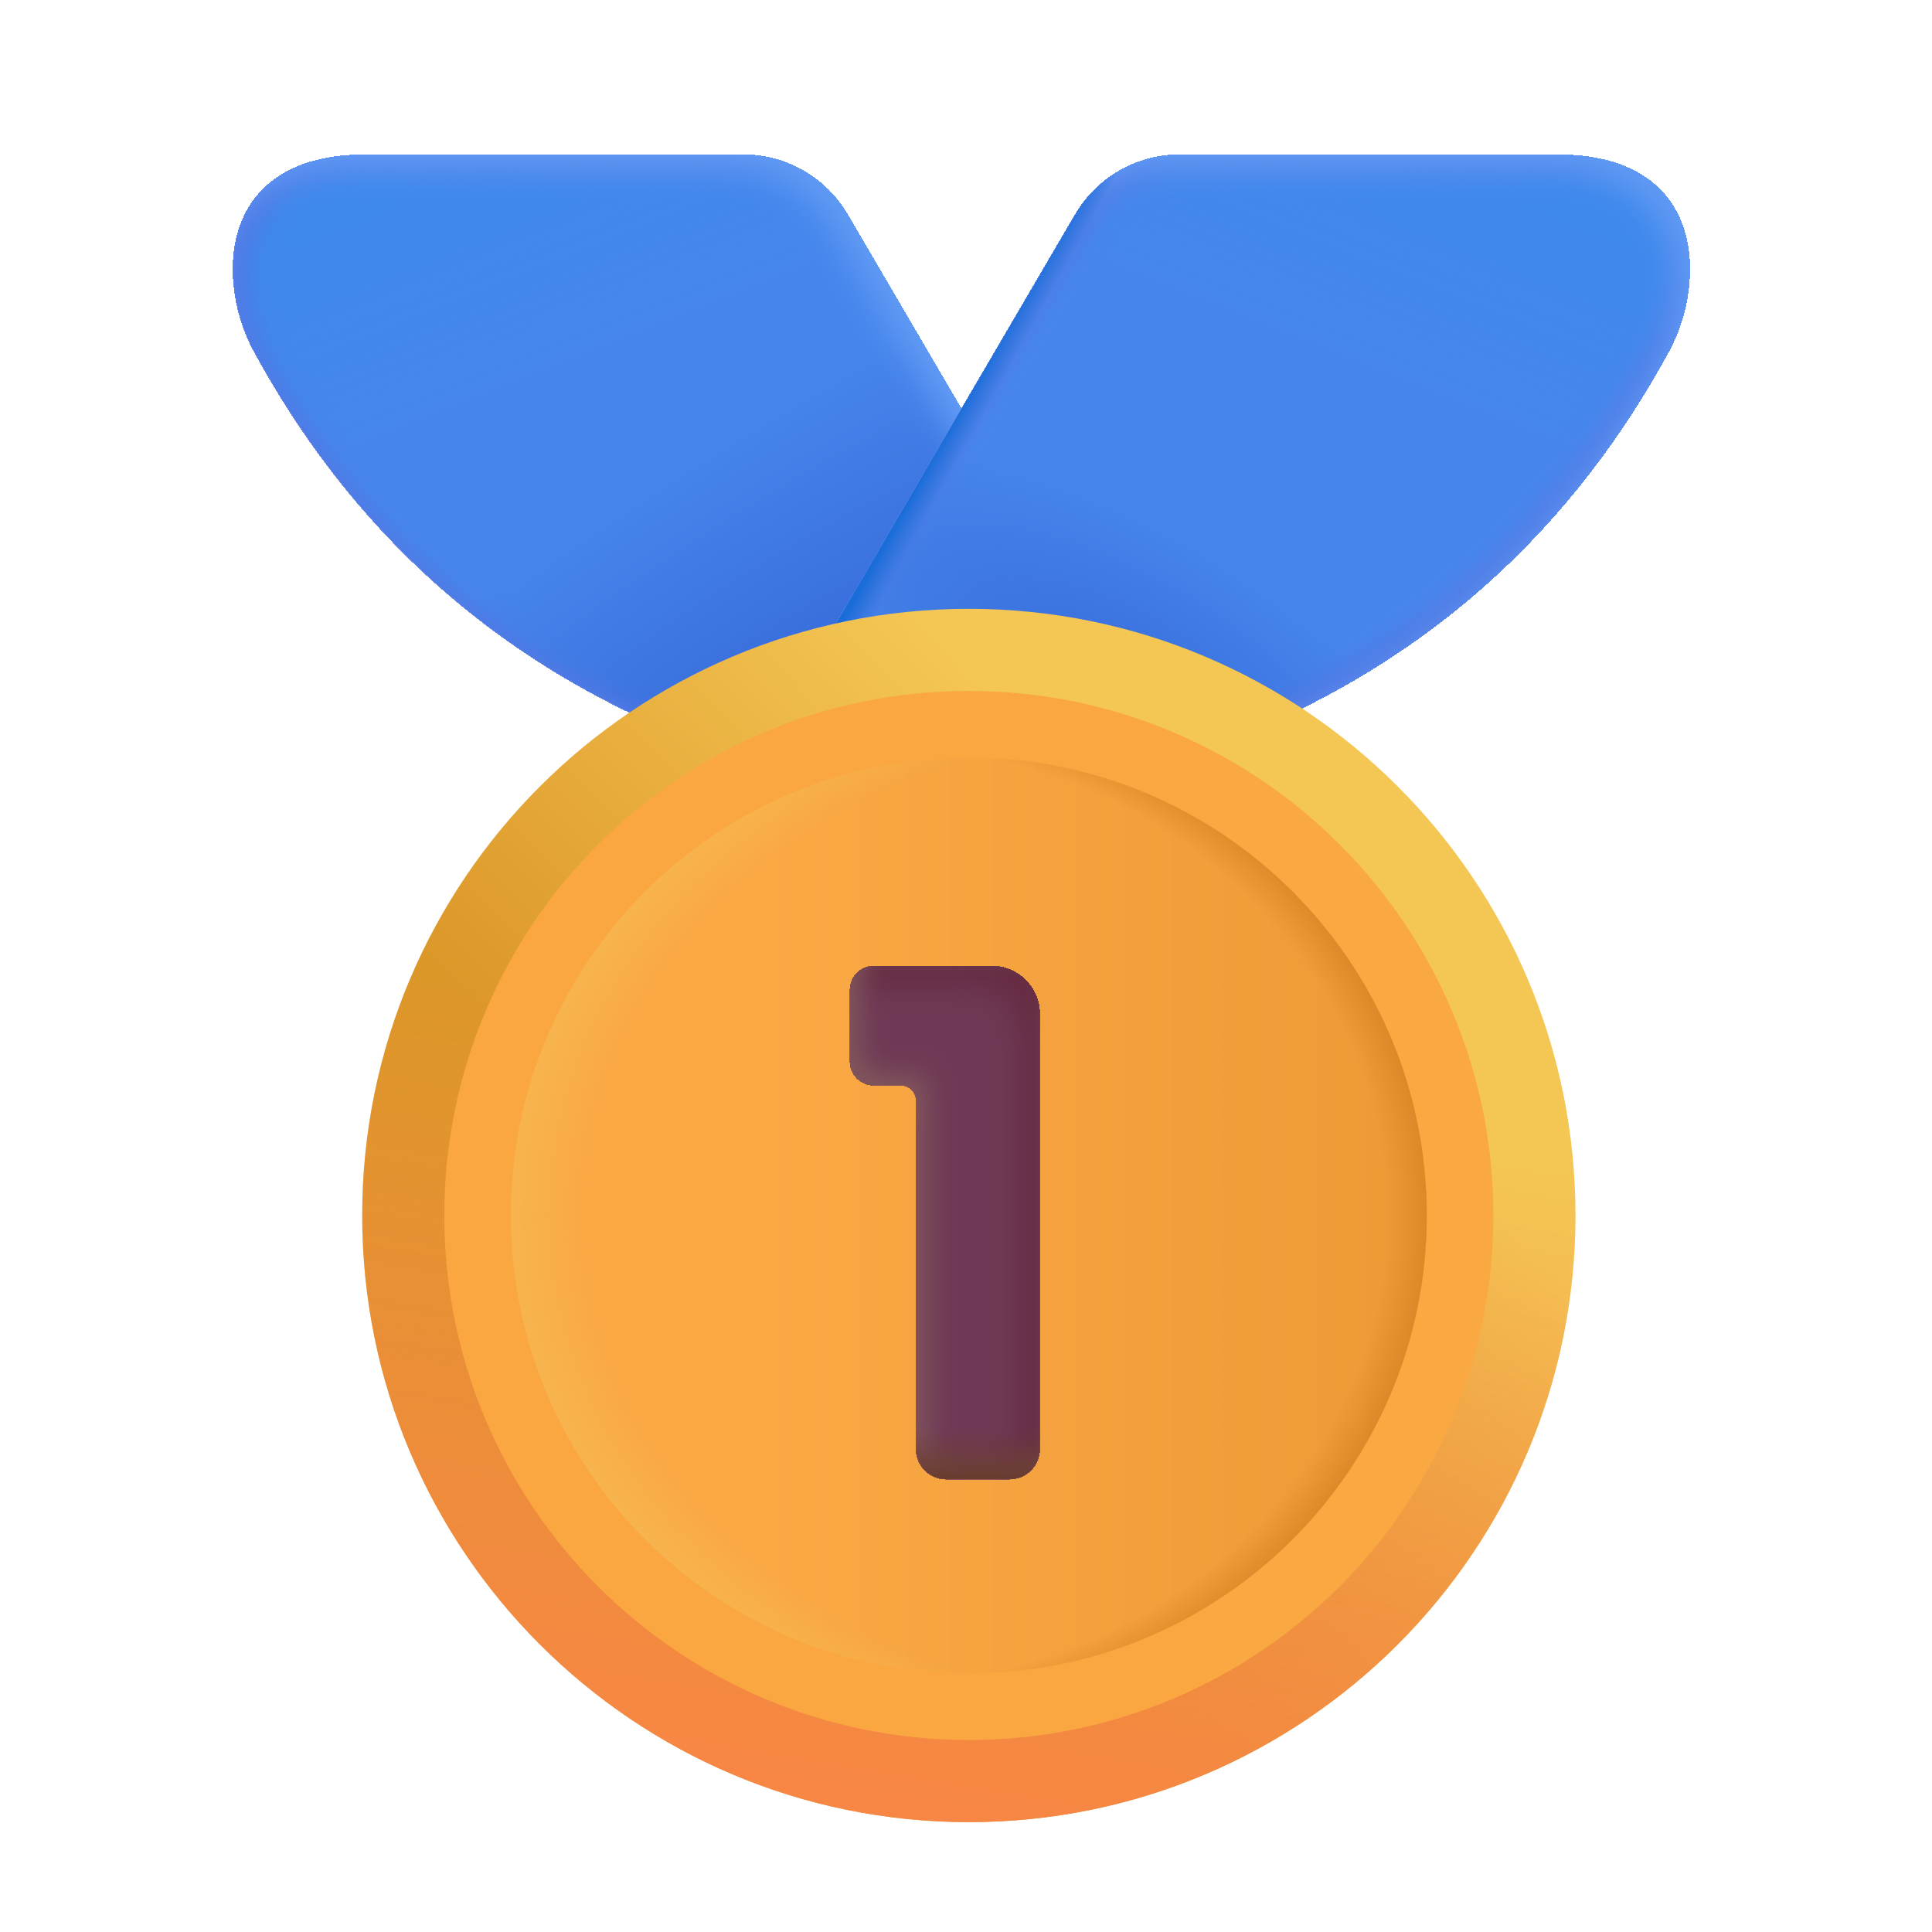
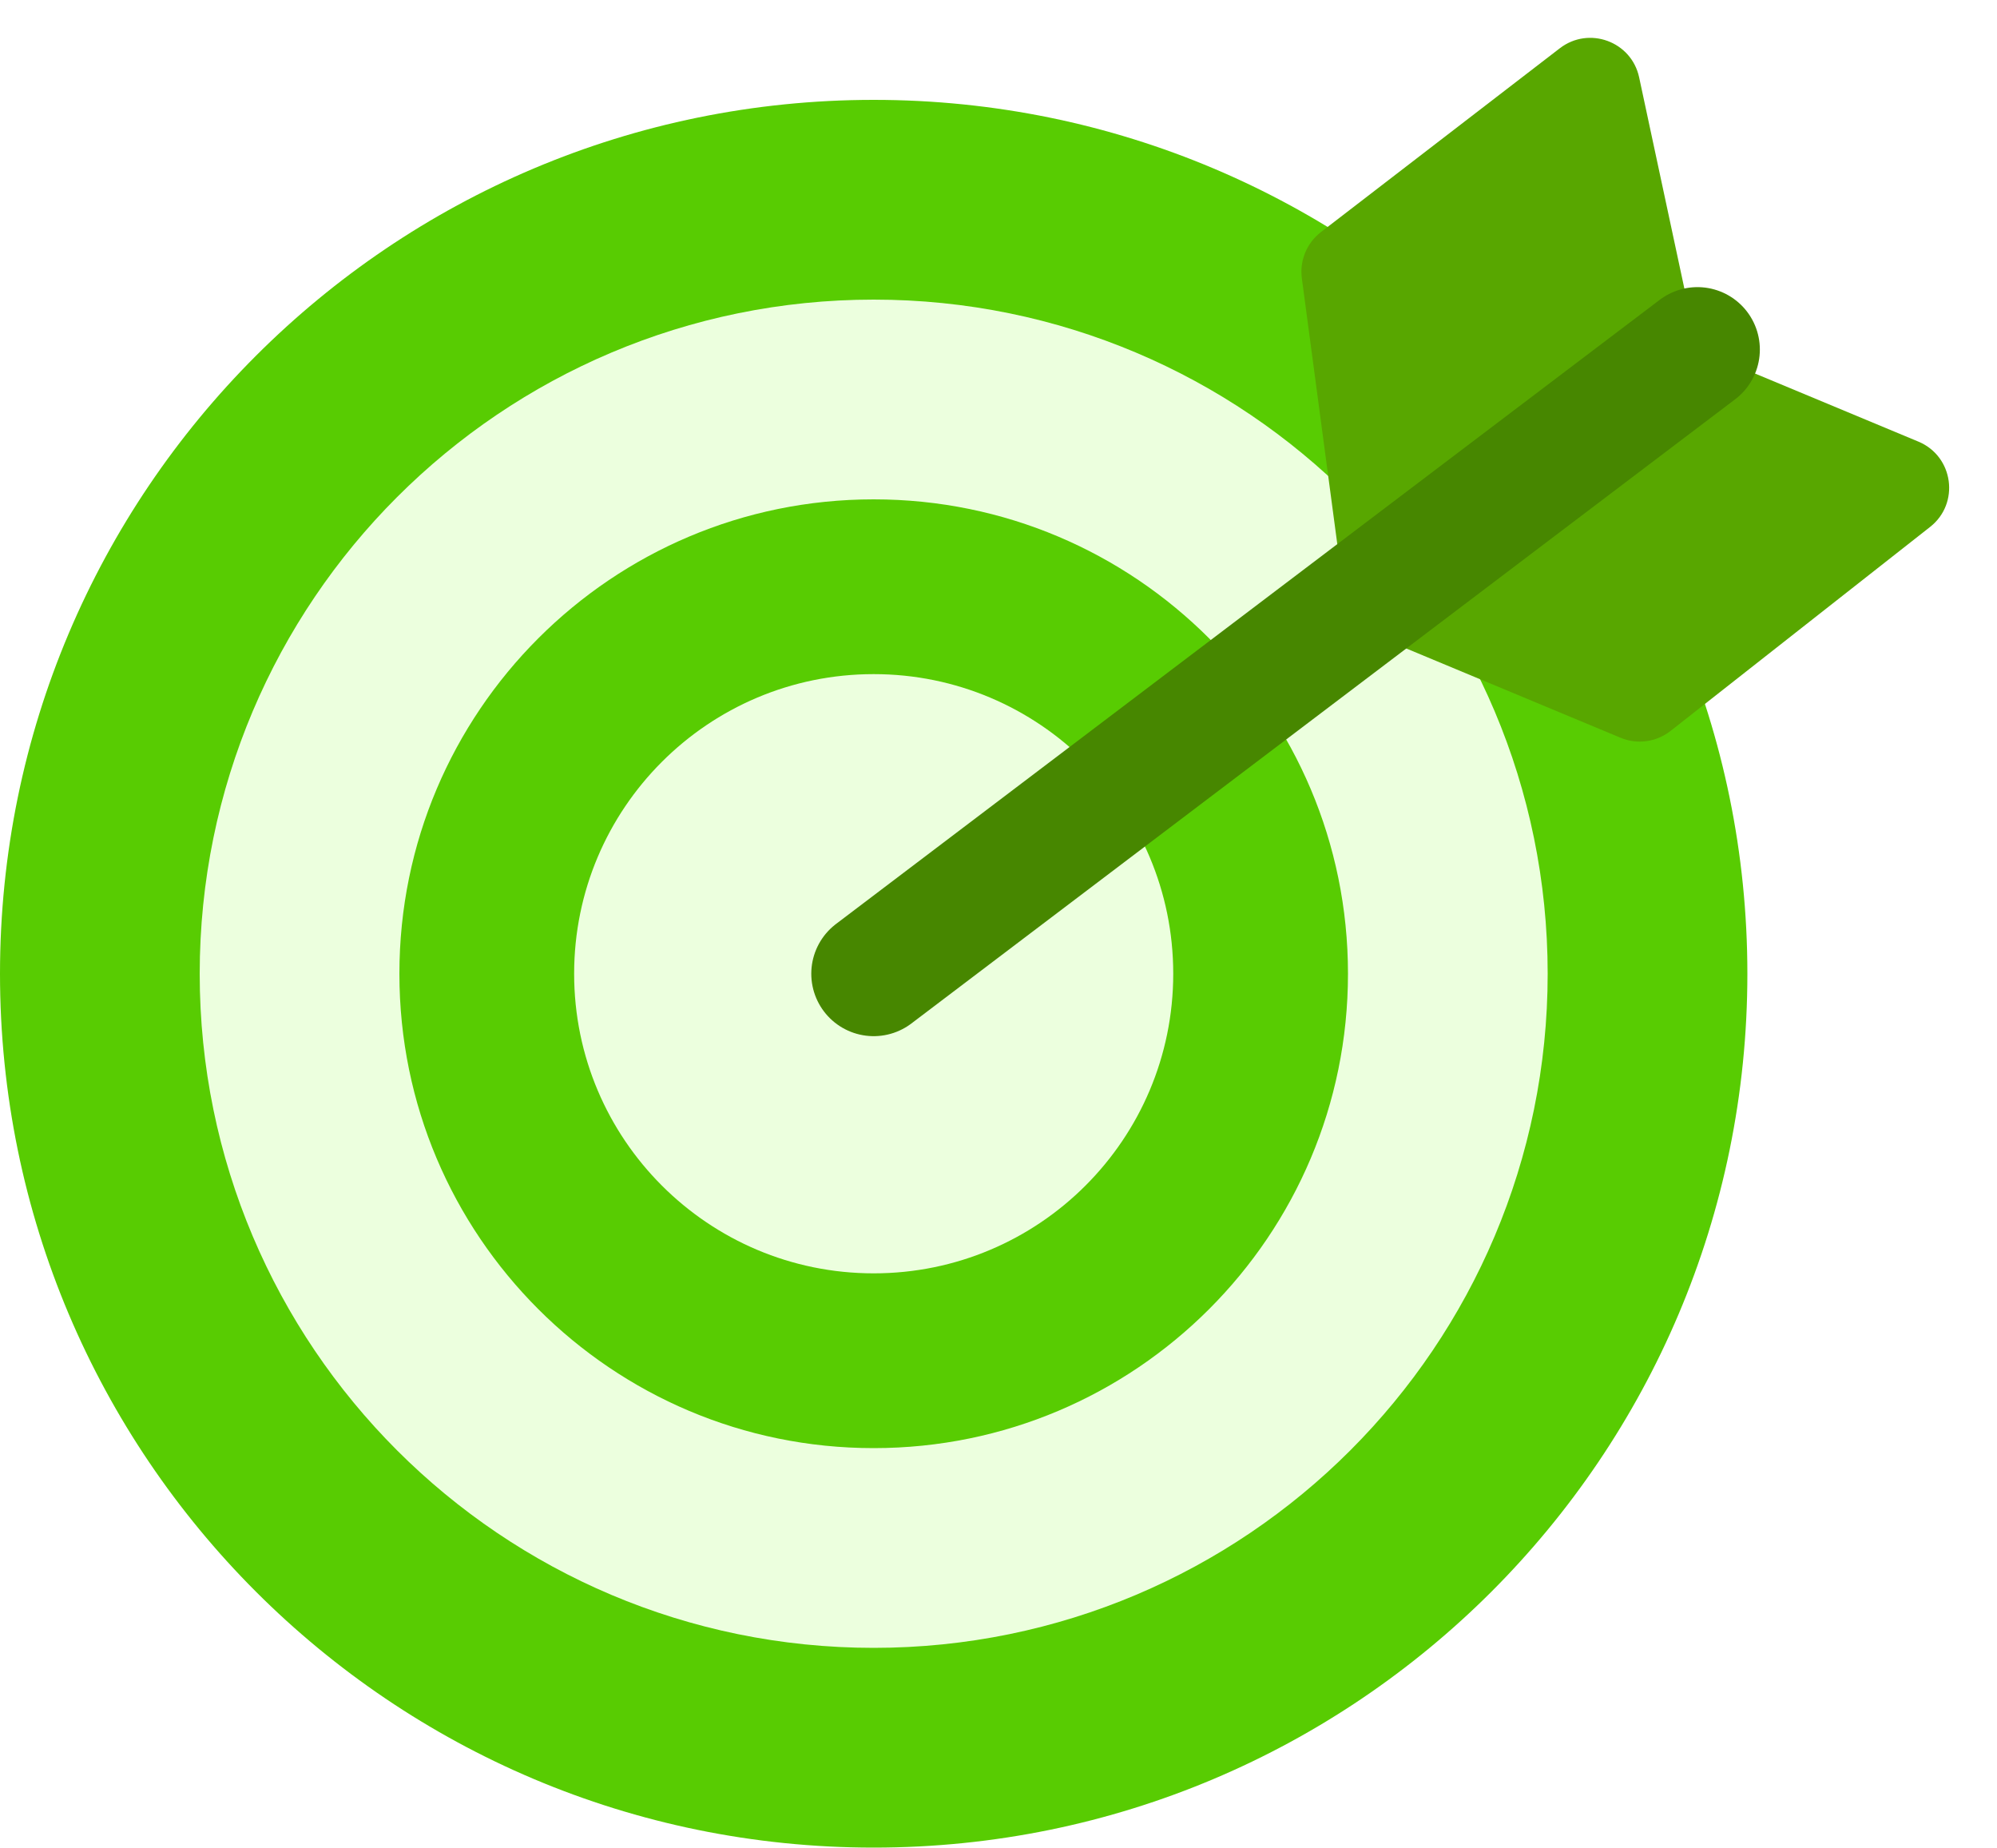
- <svg xmlns="http://www.w3.org/2000/svg" xmlns:xlink="http://www.w3.org/1999/xlink" fill="none" height="32" viewBox="0 0 32 32" width="32">
-   <filter id="a" color-interpolation-filters="sRGB" filterUnits="userSpaceOnUse" height="10.434" width="14.889" x="3.61" y="2.362">
-     <feFlood flood-opacity="0" result="BackgroundImageFix" />
-     <feBlend in="SourceGraphic" in2="BackgroundImageFix" mode="normal" result="shape" />
-     <feColorMatrix in="SourceAlpha" result="hardAlpha" type="matrix" values="0 0 0 0 0 0 0 0 0 0 0 0 0 0 0 0 0 0 127 0" />
-     <feOffset dx="-.2" dy="-.2" />
-     <feGaussianBlur stdDeviation=".2" />
-     <feComposite in2="hardAlpha" k2="-1" k3="1" operator="arithmetic" />
-     <feColorMatrix type="matrix" values="0 0 0 0 0.318 0 0 0 0 0.459 0 0 0 0 0.886 0 0 0 1 0" />
-     <feBlend in2="shape" mode="normal" result="effect1_innerShadow_18_1526" />
-     <feColorMatrix in="SourceAlpha" result="hardAlpha" type="matrix" values="0 0 0 0 0 0 0 0 0 0 0 0 0 0 0 0 0 0 127 0" />
-     <feOffset dx=".2" dy=".2" />
-     <feGaussianBlur stdDeviation=".2" />
-     <feComposite in2="hardAlpha" k2="-1" k3="1" operator="arithmetic" />
-     <feColorMatrix type="matrix" values="0 0 0 0 0.318 0 0 0 0 0.459 0 0 0 0 0.886 0 0 0 1 0" />
-     <feBlend in2="effect1_innerShadow_18_1526" mode="normal" result="effect2_innerShadow_18_1526" />
-     <feColorMatrix in="SourceAlpha" result="hardAlpha" type="matrix" values="0 0 0 0 0 0 0 0 0 0 0 0 0 0 0 0 0 0 127 0" />
-     <feOffset dx="-.25" dy=".25" />
-     <feGaussianBlur stdDeviation=".25" />
-     <feComposite in2="hardAlpha" k2="-1" k3="1" operator="arithmetic" />
-     <feColorMatrix type="matrix" values="0 0 0 0 0.373 0 0 0 0 0.608 0 0 0 0 0.961 0 0 0 1 0" />
-     <feBlend in2="effect2_innerShadow_18_1526" mode="normal" result="effect3_innerShadow_18_1526" />
-   </filter>
-   <filter id="b" color-interpolation-filters="sRGB" filterUnits="userSpaceOnUse" height="10.434" width="14.889" x="13.298" y="2.362">
-     <feFlood flood-opacity="0" result="BackgroundImageFix" />
-     <feBlend in="SourceGraphic" in2="BackgroundImageFix" mode="normal" result="shape" />
-     <feColorMatrix in="SourceAlpha" result="hardAlpha" type="matrix" values="0 0 0 0 0 0 0 0 0 0 0 0 0 0 0 0 0 0 127 0" />
-     <feOffset dx="-.2" dy="-.2" />
-     <feGaussianBlur stdDeviation=".2" />
-     <feComposite in2="hardAlpha" k2="-1" k3="1" operator="arithmetic" />
-     <feColorMatrix type="matrix" values="0 0 0 0 0.318 0 0 0 0 0.459 0 0 0 0 0.886 0 0 0 1 0" />
-     <feBlend in2="shape" mode="normal" result="effect1_innerShadow_18_1526" />
-     <feColorMatrix in="SourceAlpha" result="hardAlpha" type="matrix" values="0 0 0 0 0 0 0 0 0 0 0 0 0 0 0 0 0 0 127 0" />
-     <feOffset dx=".2" dy=".2" />
-     <feGaussianBlur stdDeviation=".2" />
-     <feComposite in2="hardAlpha" k2="-1" k3="1" operator="arithmetic" />
-     <feColorMatrix type="matrix" values="0 0 0 0 0.318 0 0 0 0 0.459 0 0 0 0 0.886 0 0 0 1 0" />
-     <feBlend in2="effect1_innerShadow_18_1526" mode="normal" result="effect2_innerShadow_18_1526" />
-     <feColorMatrix in="SourceAlpha" result="hardAlpha" type="matrix" values="0 0 0 0 0 0 0 0 0 0 0 0 0 0 0 0 0 0 127 0" />
-     <feOffset dx="-.25" dy=".25" />
-     <feGaussianBlur stdDeviation=".25" />
-     <feComposite in2="hardAlpha" k2="-1" k3="1" operator="arithmetic" />
-     <feColorMatrix type="matrix" values="0 0 0 0 0.373 0 0 0 0 0.608 0 0 0 0 0.961 0 0 0 1 0" />
-     <feBlend in2="effect2_innerShadow_18_1526" mode="normal" result="effect3_innerShadow_18_1526" />
-   </filter>
-   <filter id="c" color-interpolation-filters="sRGB" filterUnits="userSpaceOnUse" height="9" width="3.641" x="13.779" y="15.8">
-     <feFlood flood-opacity="0" result="BackgroundImageFix" />
-     <feBlend in="SourceGraphic" in2="BackgroundImageFix" mode="normal" result="shape" />
-     <feColorMatrix in="SourceAlpha" result="hardAlpha" type="matrix" values="0 0 0 0 0 0 0 0 0 0 0 0 0 0 0 0 0 0 127 0" />
-     <feOffset dx="-.3" dy=".3" />
-     <feGaussianBlur stdDeviation=".3" />
-     <feComposite in2="hardAlpha" k2="-1" k3="1" operator="arithmetic" />
-     <feColorMatrix type="matrix" values="0 0 0 0 0.392 0 0 0 0 0.165 0 0 0 0 0.255 0 0 0 1 0" />
-     <feBlend in2="shape" mode="normal" result="effect1_innerShadow_18_1526" />
-     <feColorMatrix in="SourceAlpha" result="hardAlpha" type="matrix" values="0 0 0 0 0 0 0 0 0 0 0 0 0 0 0 0 0 0 127 0" />
-     <feOffset dx=".2" dy="-.2" />
-     <feGaussianBlur stdDeviation=".2" />
-     <feComposite in2="hardAlpha" k2="-1" k3="1" operator="arithmetic" />
-     <feColorMatrix type="matrix" values="0 0 0 0 0.502 0 0 0 0 0.333 0 0 0 0 0.361 0 0 0 1 0" />
-     <feBlend in2="effect1_innerShadow_18_1526" mode="normal" result="effect2_innerShadow_18_1526" />
-   </filter>
-   <linearGradient id="d">
-     <stop offset="0" stop-color="#3669d9" />
-     <stop offset="1" stop-color="#3669d9" stop-opacity="0" />
-   </linearGradient>
-   <radialGradient id="e" cx="0" cy="0" gradientTransform="matrix(-2.528848 -3.846729 14.36599 -9.444231 13.103 11.8416)" gradientUnits="userSpaceOnUse" r="1" xlink:href="#d" />
-   <linearGradient id="f">
-     <stop offset="0" stop-color="#3d89ec" />
-     <stop offset="1" stop-color="#3d89ec" stop-opacity="0" />
-   </linearGradient>
-   <linearGradient id="g" gradientUnits="userSpaceOnUse" x1="6.582" x2="8.377" xlink:href="#f" y1="2.023" y2="6.493" />
-   <radialGradient id="h" cx="0" cy="0" gradientTransform="matrix(1.648606 -2.564502 5.62524 3.616222 18.7439 11.8416)" gradientUnits="userSpaceOnUse" r="1" xlink:href="#d" />
-   <linearGradient id="i" gradientUnits="userSpaceOnUse" x1="25.265" x2="23.47" xlink:href="#f" y1="2.023" y2="6.493" />
-   <linearGradient id="j" gradientUnits="userSpaceOnUse" x1="15.749" x2="16.086" y1="7.063" y2="7.25">
-     <stop offset="0" stop-color="#1a6dd8" />
-     <stop offset="1" stop-color="#1a6dd8" stop-opacity="0" />
-   </linearGradient>
-   <linearGradient id="k" gradientUnits="userSpaceOnUse" x1="21.418" x2="14.413" y1="16.57" y2="23.434">
-     <stop offset="0" stop-color="#f4c654" />
-     <stop offset="1" stop-color="#dc9729" />
-   </linearGradient>
-   <linearGradient id="l" gradientUnits="userSpaceOnUse" x1="12.536" x2="14.802" y1="30.668" y2="17.527">
-     <stop offset="0" stop-color="#fa8547" />
-     <stop offset="1" stop-color="#fa8547" stop-opacity="0" />
-   </linearGradient>
-   <linearGradient id="m" gradientUnits="userSpaceOnUse" x1="23.963" x2="16.047" y1="18.613" y2="18.613">
-     <stop offset="0" stop-color="#f9a842" />
-     <stop offset="1" stop-color="#faa742" />
-   </linearGradient>
-   <linearGradient id="n" gradientUnits="userSpaceOnUse" x1="12.541" x2="23.855" y1="19.17" y2="19.17">
-     <stop offset="0" stop-color="#faa945" />
-     <stop offset="1" stop-color="#ec9936" />
-   </linearGradient>
-   <radialGradient id="o" cx="0" cy="0" gradientTransform="matrix(-10.5257 0 0 -8.96905 18.9879 20.1317)" gradientUnits="userSpaceOnUse" r="1">
-     <stop offset=".893" stop-color="#f7b44d" stop-opacity="0" />
-     <stop offset="1" stop-color="#f7b44d" />
-   </radialGradient>
-   <radialGradient id="p" cx="0" cy="0" gradientTransform="matrix(10.128 0 0 8.88135 14.0778 20.1317)" gradientUnits="userSpaceOnUse" r="1">
-     <stop offset=".879" stop-color="#d2801f" stop-opacity="0" />
-     <stop offset=".983" stop-color="#d2801f" />
-   </radialGradient>
-   <linearGradient id="q" gradientUnits="userSpaceOnUse" x1="16.423" x2="16.423" y1="24.5" y2="23.683">
-     <stop offset="0" stop-color="#693b2e" />
-     <stop offset="1" stop-color="#693b2e" stop-opacity="0" />
-   </linearGradient>
-   <g filter="url(#a)">
-     <path d="m14.035 3.552 4.264 7.284-6.016 1.711c-4.155-1.375-6.603-4.018-8.078-6.734-.622-1.146-.617-3.25 1.856-3.25h6.248c.71 0 1.367.377 1.726.99z" fill="#4686ec" />
-     <path d="m14.035 3.552 4.264 7.284-6.016 1.711c-4.155-1.375-6.603-4.018-8.078-6.734-.622-1.146-.617-3.25 1.856-3.25h6.248c.71 0 1.367.377 1.726.99z" fill="url(#e)" />
-     <path d="m14.035 3.552 4.264 7.284-6.016 1.711c-4.155-1.375-6.603-4.018-8.078-6.734-.622-1.146-.617-3.25 1.856-3.25h6.248c.71 0 1.367.377 1.726.99z" fill="url(#g)" />
-   </g>
-   <g filter="url(#b)">
-     <path d="m17.812 3.552-4.264 7.284 6.016 1.711c4.155-1.375 6.603-4.018 8.078-6.734.622-1.146.617-3.25-1.856-3.25h-6.247c-.71 0-1.367.377-1.726.99z" fill="#4686ec" />
-     <path d="m17.812 3.552-4.264 7.284 6.016 1.711c4.155-1.375 6.603-4.018 8.078-6.734.622-1.146.617-3.25-1.856-3.25h-6.247c-.71 0-1.367.377-1.726.99z" fill="url(#h)" />
-     <path d="m17.812 3.552-4.264 7.284 6.016 1.711c4.155-1.375 6.603-4.018 8.078-6.734.622-1.146.617-3.25-1.856-3.25h-6.247c-.71 0-1.367.377-1.726.99z" fill="url(#i)" />
-   </g>
-   <path d="m17.812 3.552-4.264 7.284 6.016 1.711c4.155-1.375 6.603-4.018 8.078-6.734.622-1.146.617-3.25-1.856-3.25h-6.247c-.71 0-1.367.377-1.726.99z" fill="url(#j)" />
-   <circle cx="16.047" cy="20.132" fill="url(#k)" r="10.048" />
-   <circle cx="16.047" cy="20.132" fill="url(#l)" r="10.048" />
-   <circle cx="16.047" cy="20.132" fill="url(#m)" r="8.688" />
-   <circle cx="16.047" cy="20.132" fill="url(#n)" r="7.585" />
-   <circle cx="16.047" cy="20.132" fill="url(#o)" r="7.585" />
-   <circle cx="16.047" cy="20.132" fill="url(#p)" r="7.585" />
-   <g filter="url(#c)">
-     <path d="m17.22 16.8c0-.442-.358-.8-.8-.8h-1.941c-.221 0-.4.179-.4.4v1.177c0 .221.179.4.4.4h.444c.138 0 .25.112.25.25v5.773c0 .276.224.5.5.5h1.047c.276 0 .5-.224.5-.5z" fill="#6f3955" />
-   </g>
-   <path d="m17.22 16.8c0-.442-.358-.8-.8-.8h-1.941c-.221 0-.4.179-.4.4v1.177c0 .221.179.4.4.4h.444c.138 0 .25.112.25.25v5.773c0 .276.224.5.5.5h1.047c.276 0 .5-.224.5-.5z" fill="url(#q)" />
+ <svg xmlns="http://www.w3.org/2000/svg" width="40" height="37" viewBox="0 0 40 37" fill="none">
+   <circle cx="17.5" cy="19.5" r="17.5" fill="#58CC02" />
+   <circle cx="17.5" cy="19.5" r="6" fill="#ECFFDE" />
+   <circle cx="17.5" cy="19.5" r="11.5" stroke="#ECFFDE" stroke-width="4" />
+   <path d="M26.076 5.573L26.924 11.93C26.971 12.283 27.202 12.584 27.531 12.721L32.459 14.774C32.793 14.914 33.176 14.861 33.461 14.638L38.659 10.553C39.26 10.082 39.131 9.138 38.426 8.844L34.483 7.201C34.181 7.075 33.959 6.809 33.89 6.488L32.832 1.549C32.678 0.83 31.827 0.518 31.244 0.966L26.458 4.648C26.175 4.866 26.029 5.218 26.076 5.573Z" fill="#58A700" />
+   <path d="M17.5 19.5L34 7" stroke="#478700" stroke-width="2.5" stroke-linecap="round" />
</svg>
